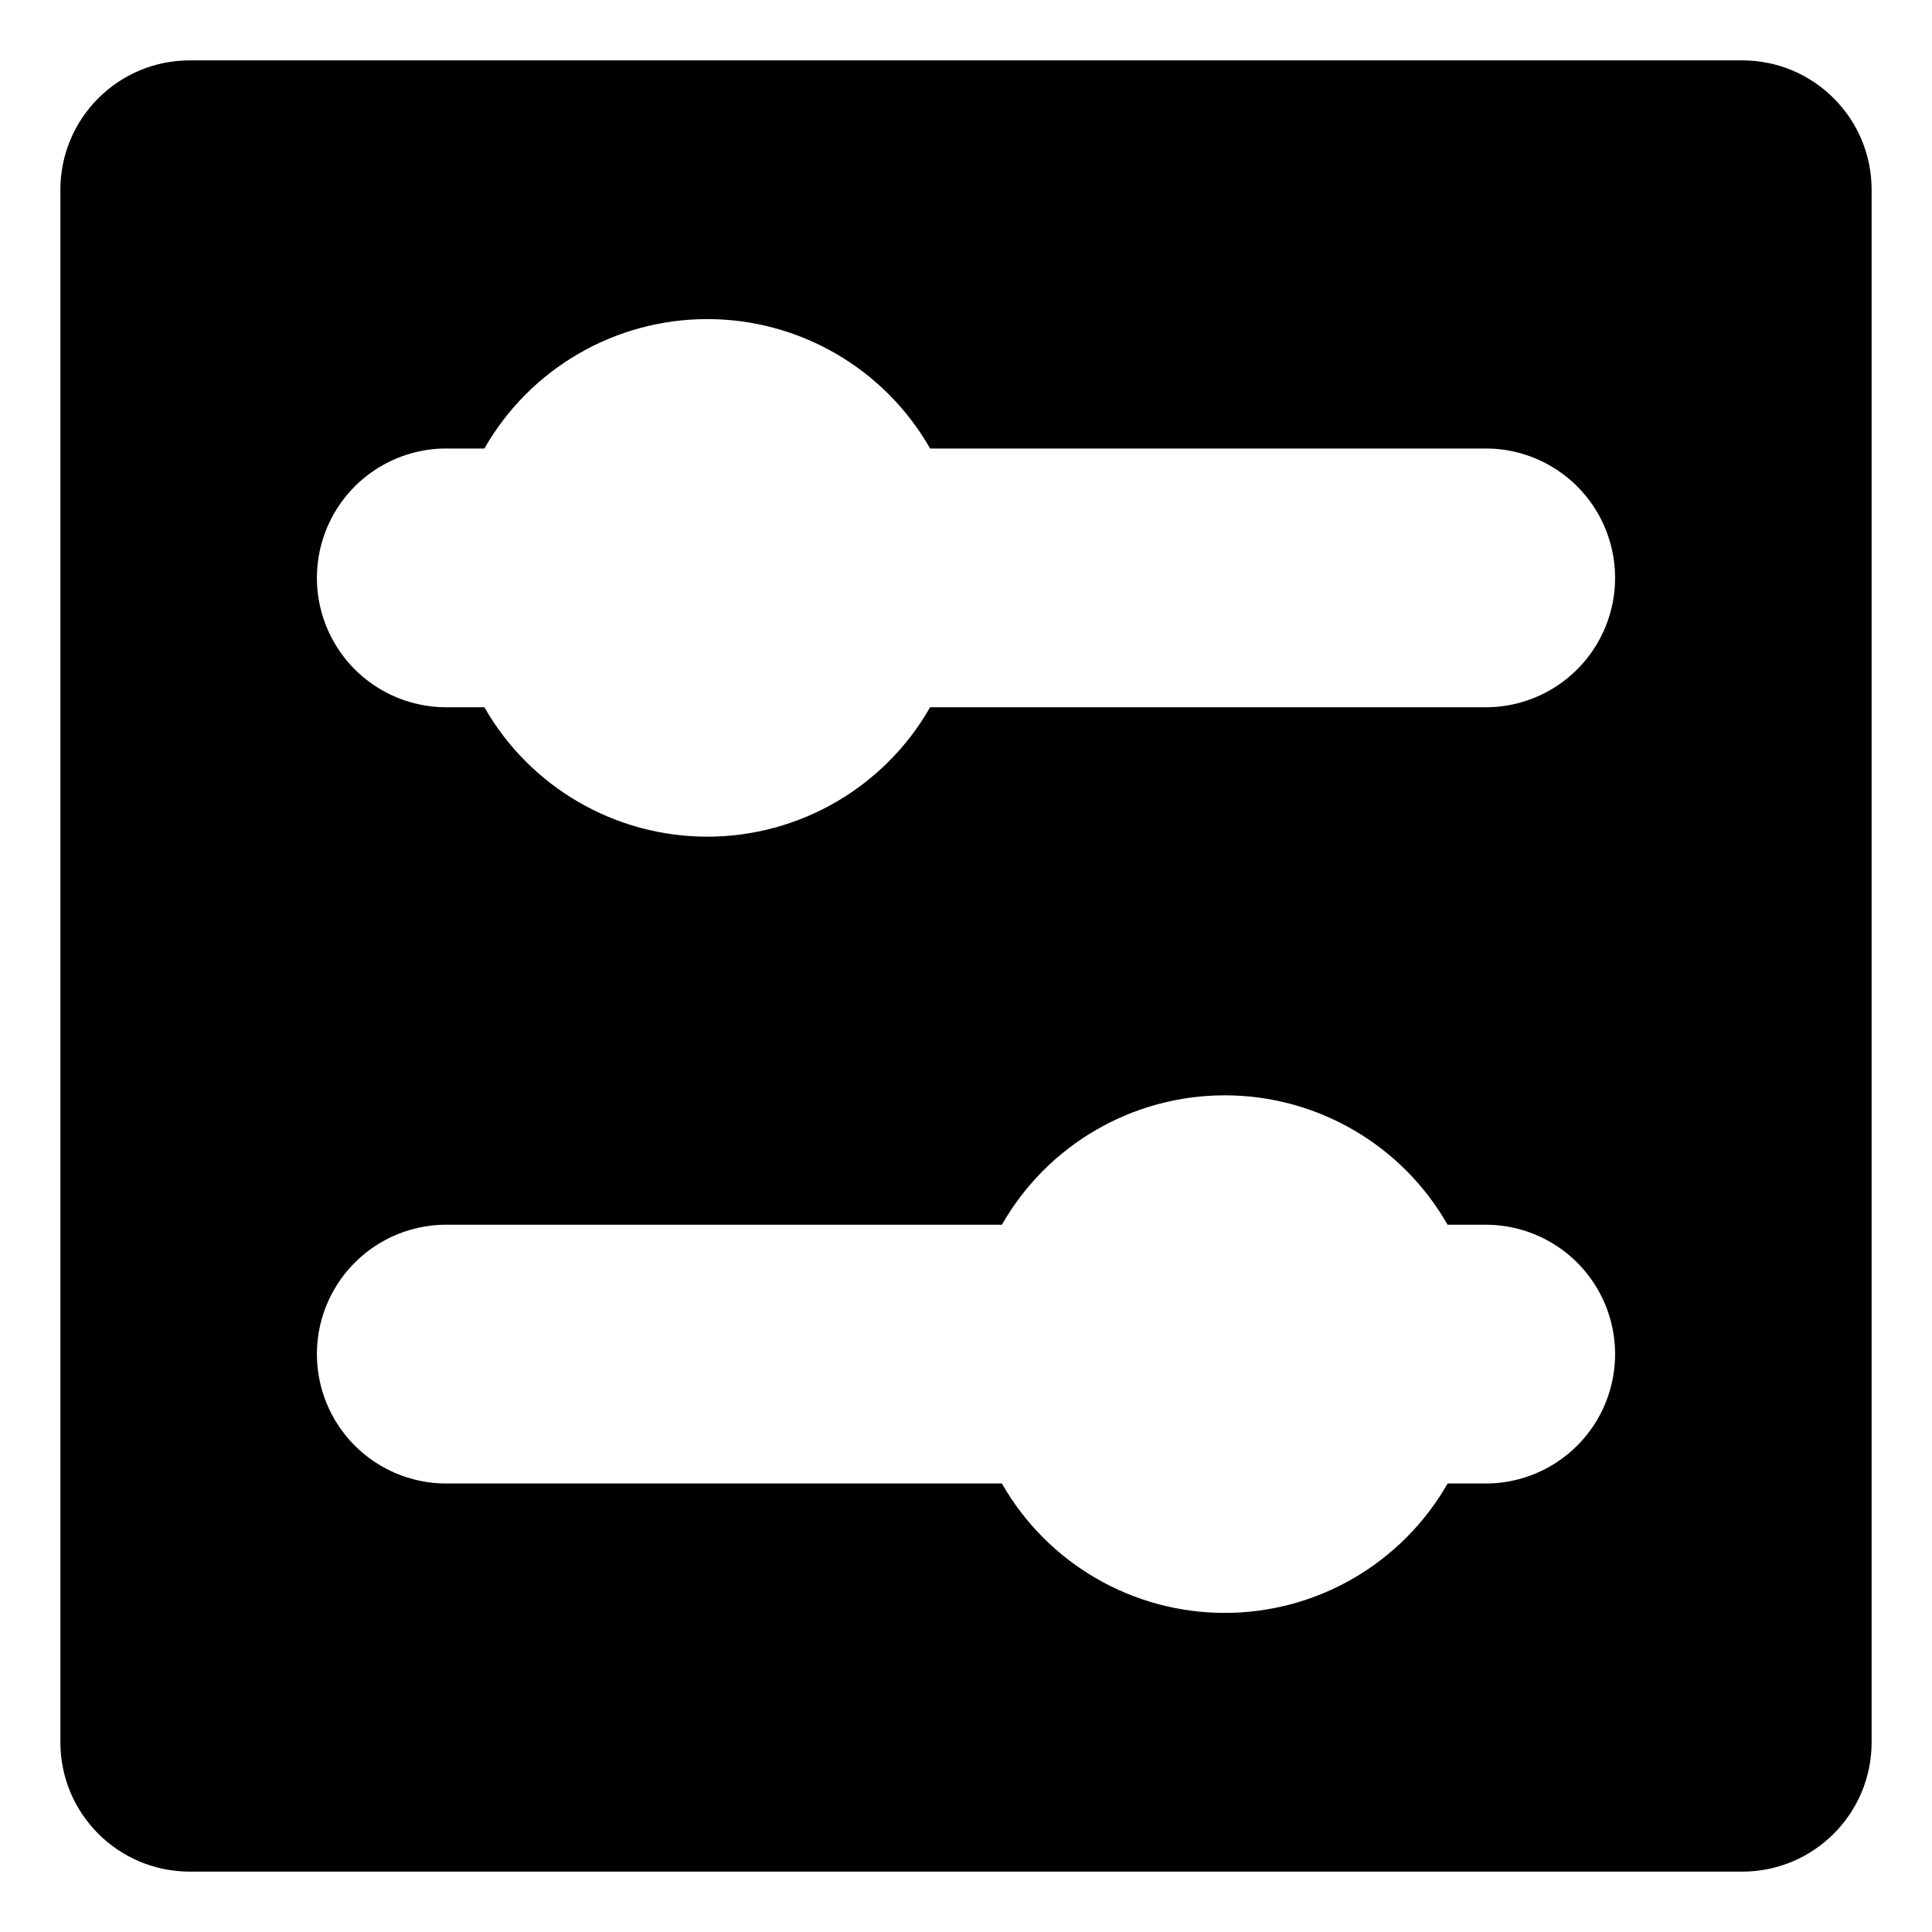
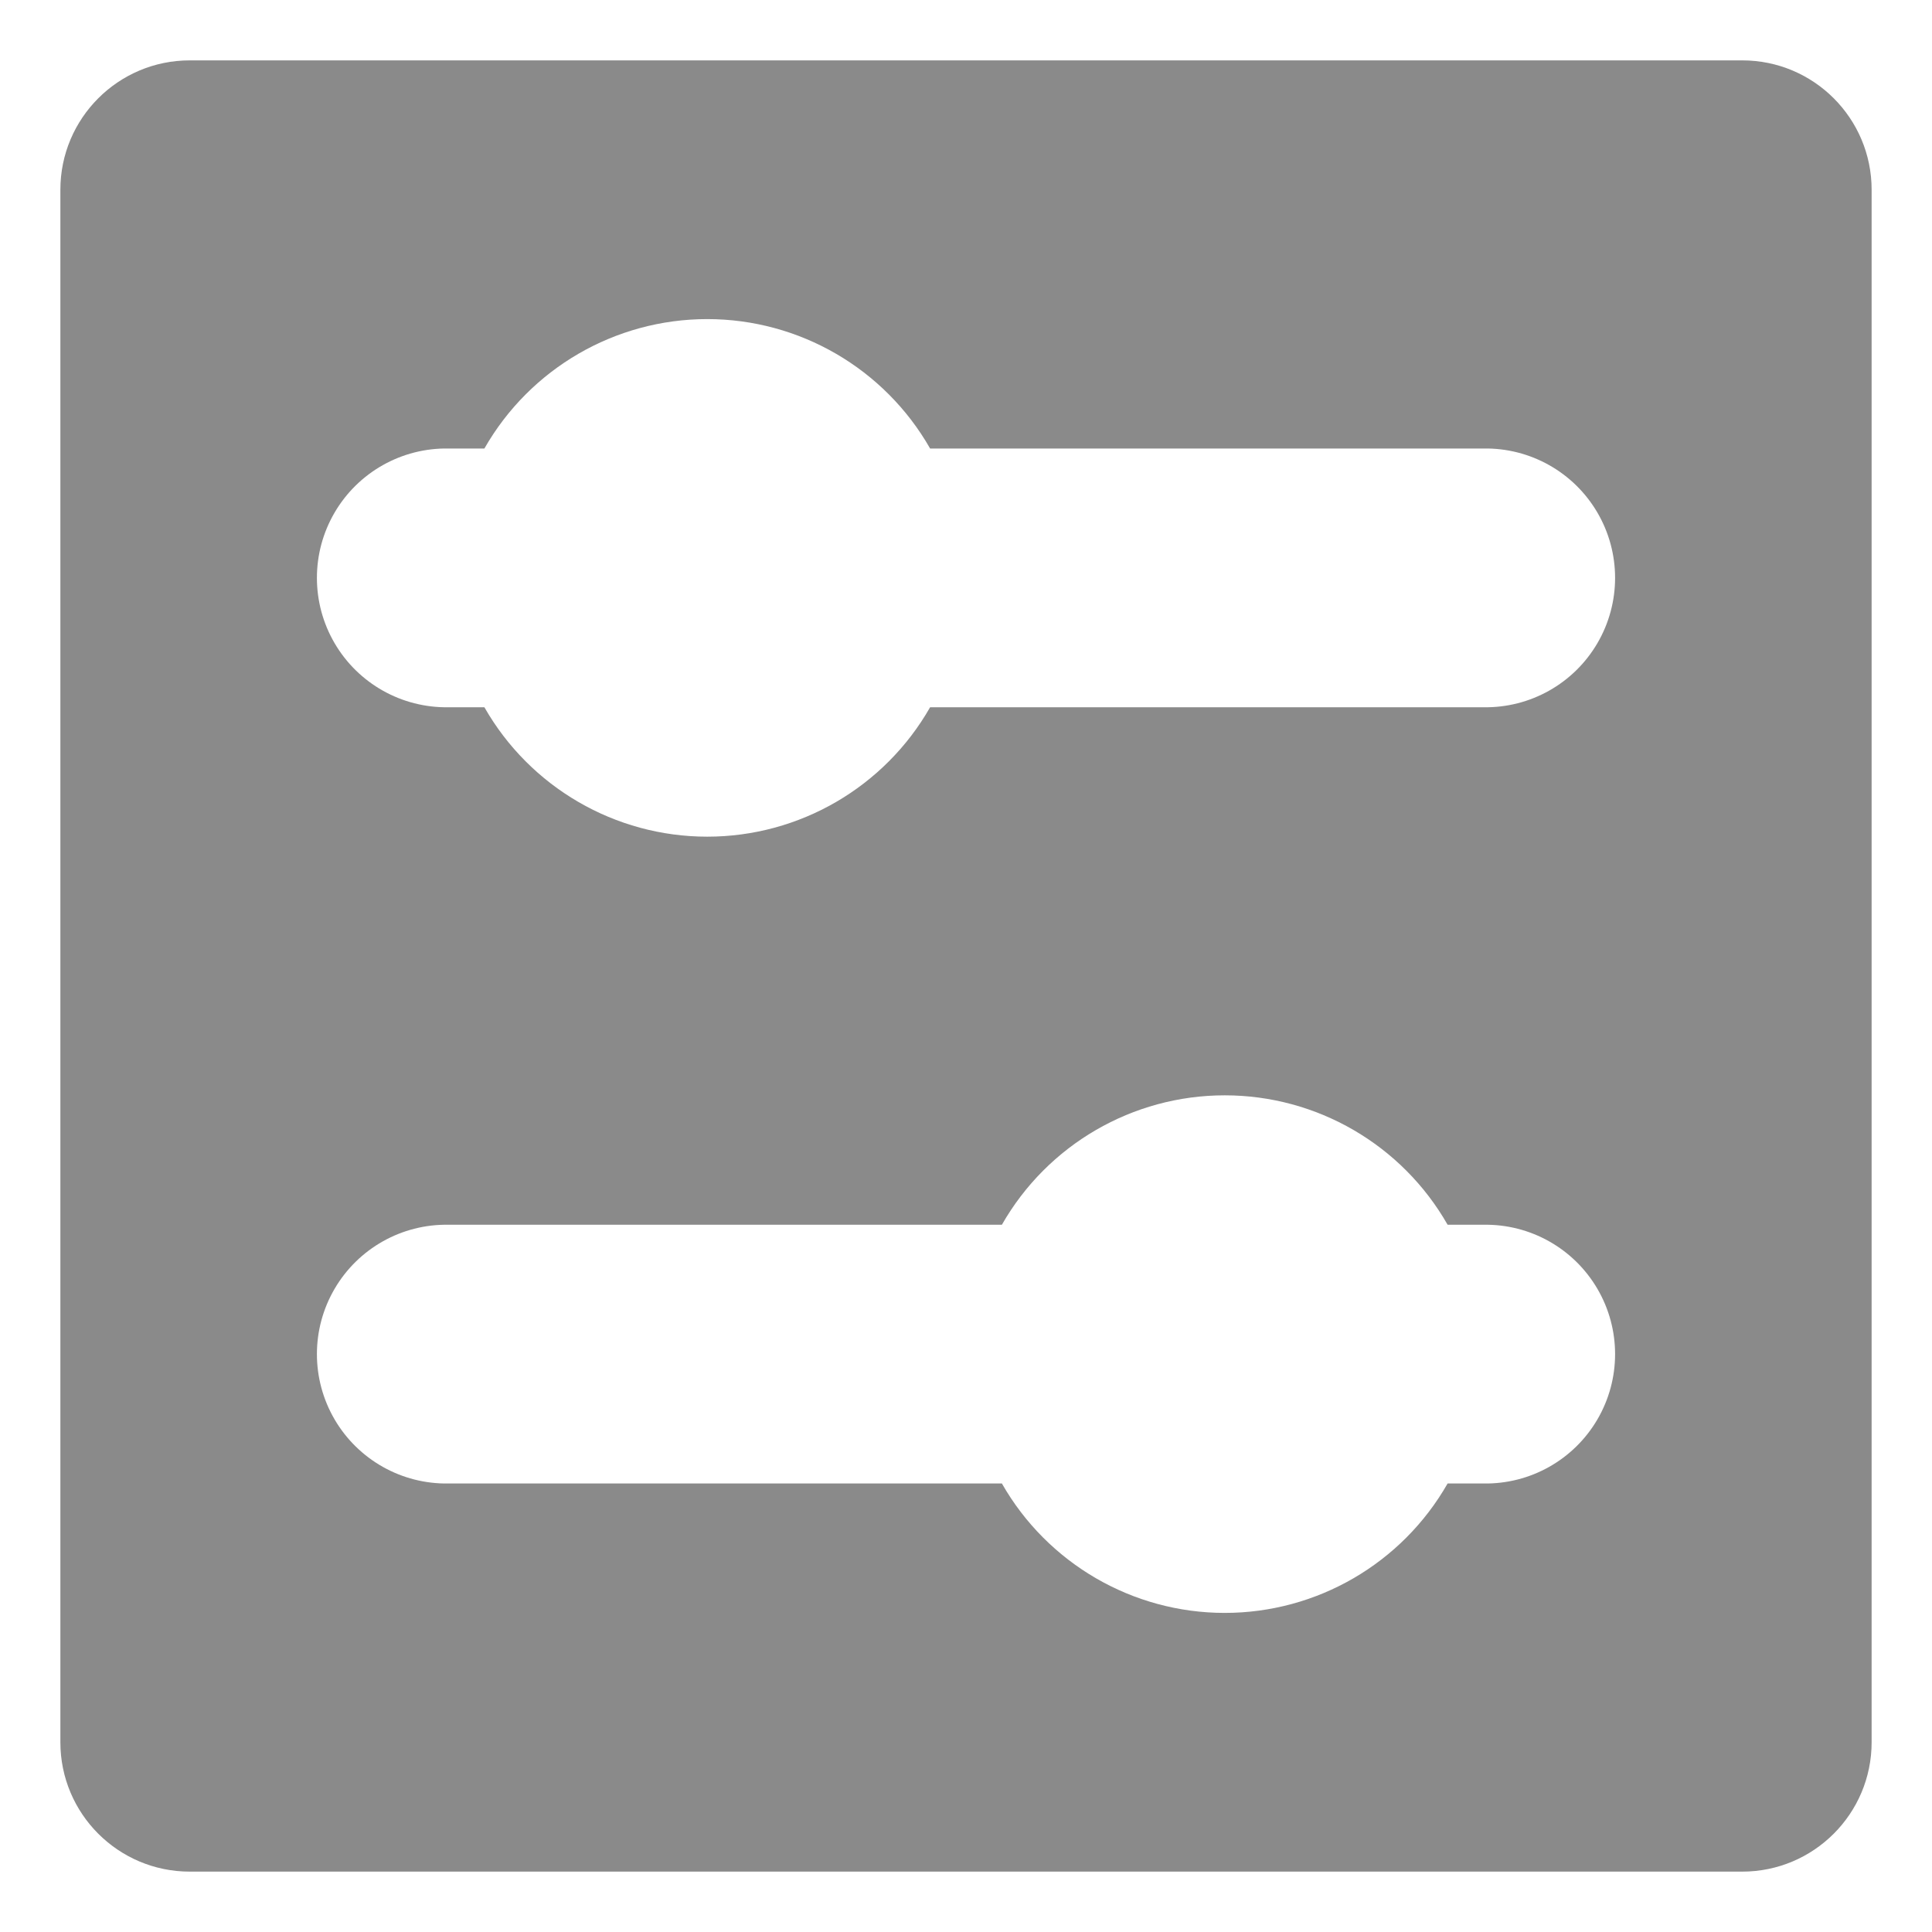
<svg xmlns="http://www.w3.org/2000/svg" t="1682140387998" class="icon" viewBox="0 0 1024 1024" version="1.1" p-id="7198" width="200" height="200">
-   <path d="M923.42 32H100.58A68.58 68.58 0 0 0 32 100.58v822.84A68.58 68.58 0 0 0 100.58 992h822.84A68.58 68.58 0 0 0 992 923.42V100.58A68.58 68.58 0 0 0 923.42 32z m-137.14 754.28h-19.02a136 136 0 0 1-236.24 0H237.72a68.58 68.58 0 1 1 0-137.14h293.3a136 136 0 0 1 236.24 0h19.02a68.58 68.58 0 1 1 0 137.14z m0-411.42H492.98a136 136 0 0 1-236.24 0h-19.02a68.58 68.58 0 1 1 0-137.14h19.02a136 136 0 0 1 236.24 0h293.3a68.58 68.58 0 1 1 0 137.14z" p-id="7199" />
+   <path d="M923.42 32H100.58A68.58 68.58 0 0 0 32 100.58v822.84A68.58 68.58 0 0 0 100.58 992h822.84A68.58 68.58 0 0 0 992 923.42V100.58A68.58 68.58 0 0 0 923.42 32z m-137.14 754.28h-19.02a136 136 0 0 1-236.24 0H237.72a68.58 68.58 0 1 1 0-137.14h293.3a136 136 0 0 1 236.24 0h19.02a68.58 68.58 0 1 1 0 137.14z m0-411.42H492.98a136 136 0 0 1-236.24 0h-19.02a68.58 68.58 0 1 1 0-137.14h19.02a136 136 0 0 1 236.24 0h293.3a68.58 68.58 0 1 1 0 137.14z" fill="#8a8a8a" p-id="7199" />
</svg>
